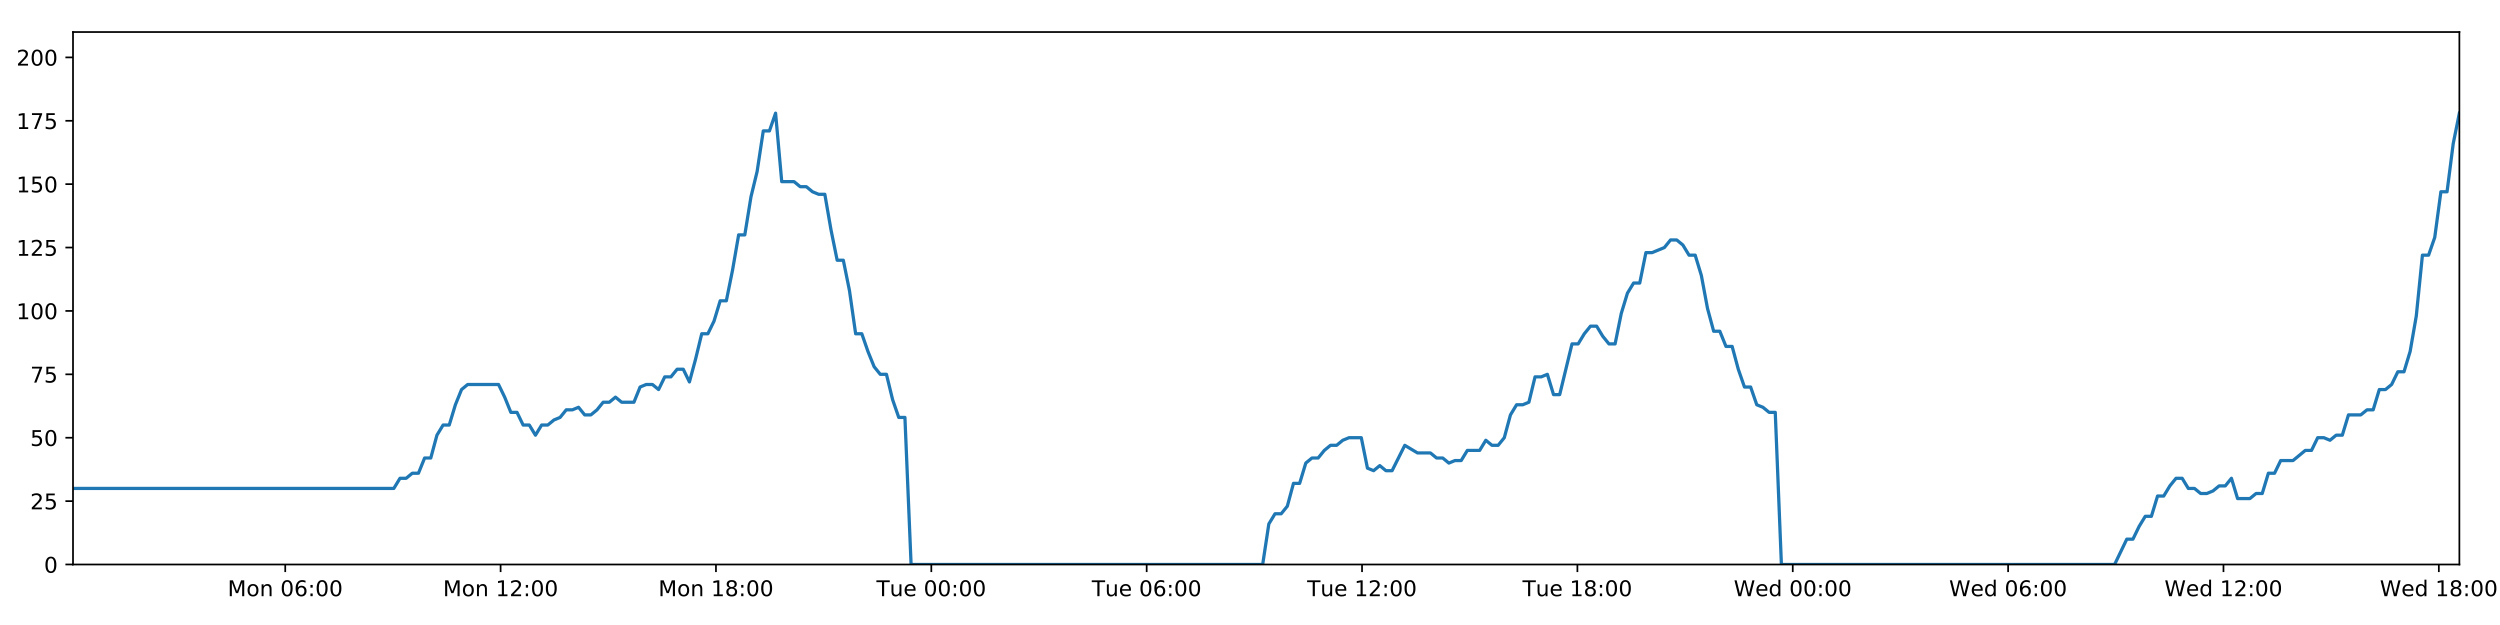
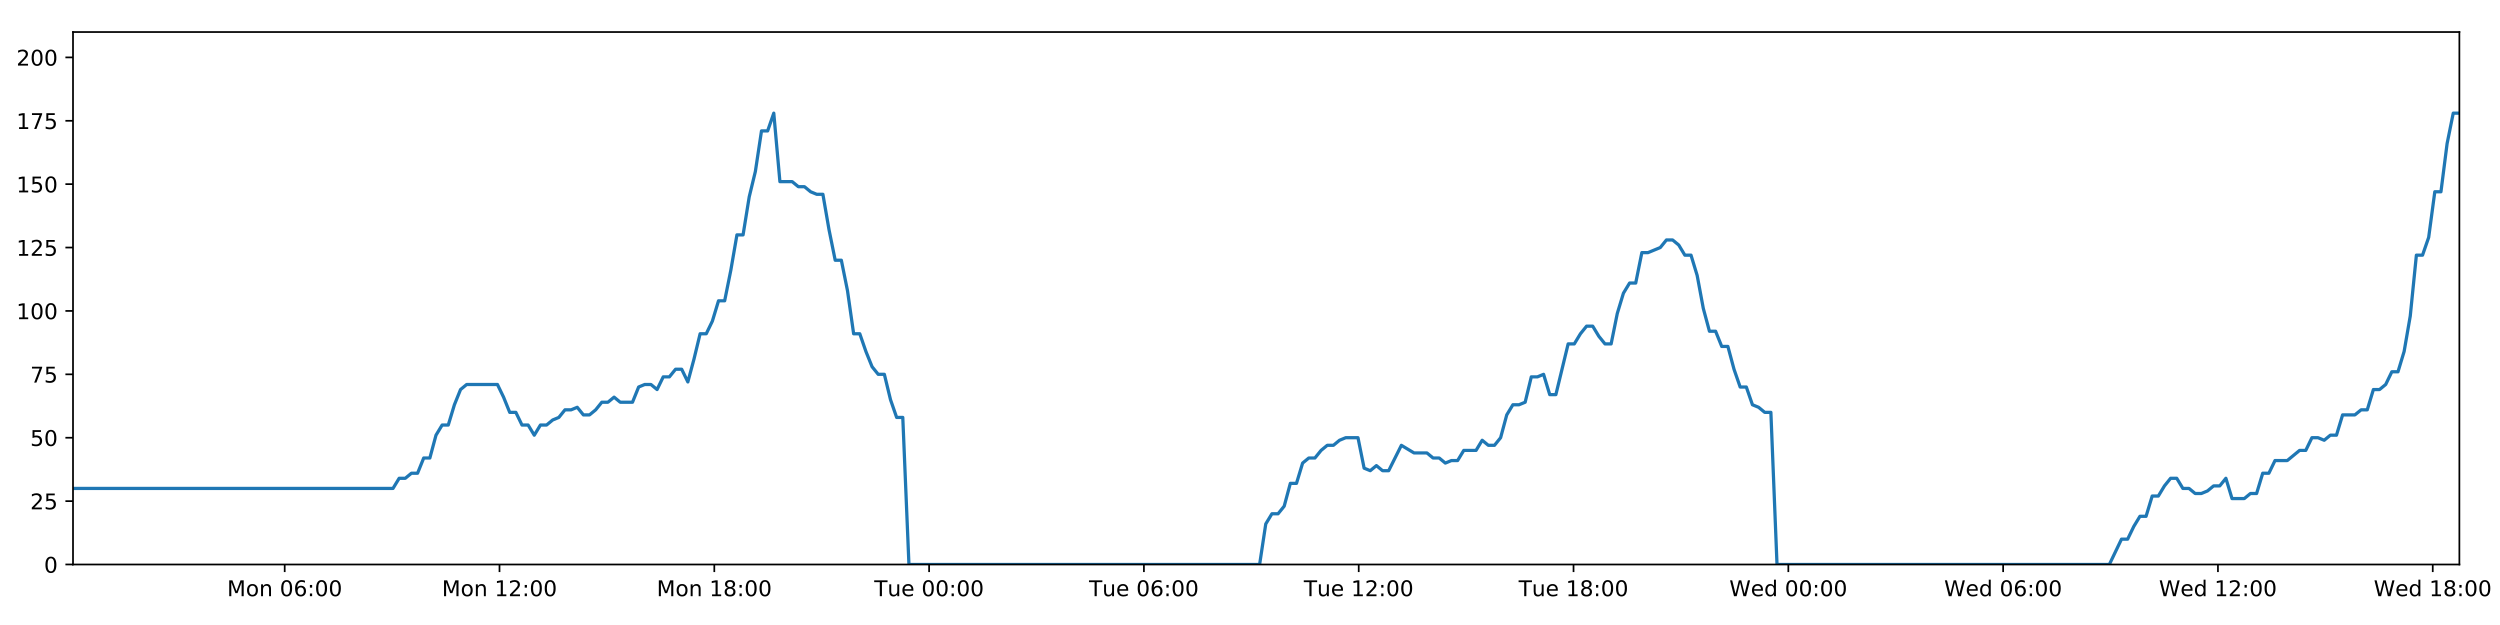
<svg xmlns="http://www.w3.org/2000/svg" xmlns:xlink="http://www.w3.org/1999/xlink" height="288pt" version="1.1" viewBox="0 0 1152 288" width="1152pt">
  <defs>
    <style type="text/css">
*{stroke-linecap:butt;stroke-linejoin:round;}
  </style>
  </defs>
  <g id="figure_1">
    <g id="patch_1">
      <path d="M 0 288  L 1152 288  L 1152 0  L 0 0  z " style="fill:#ffffff;" />
    </g>
    <g id="axes_1">
      <g id="patch_2">
        <path d="M 33.64 260.12  L 1133.28 260.12  L 1133.28 14.76  L 33.64 14.76  z " style="fill:#ffffff;" />
      </g>
      <g id="matplotlib.axis_1">
        <g id="xtick_1">
          <g id="line2d_1">
            <defs>
-               <path d="M 0 0  L 0 3.5  " id="mb225ecdd2f" style="stroke:#000000;stroke-width:0.8;" />
-             </defs>
-             <g>
-               <use style="stroke:#000000;stroke-width:0.8;" x="131.438" xlink:href="#mb225ecdd2f" y="260.12" />
+               <path d="M 0 0  L 0 3.5  " id="mb20dd633dc" style="stroke:#000000;stroke-width:0.8;" />
+             </defs>
+             <g>
+               <use style="stroke:#000000;stroke-width:0.8;" x="131.187" xlink:href="#mb20dd633dc" y="260.12" />
            </g>
          </g>
          <g id="text_1">
            <defs>
              <path d="M 9.812 72.906  L 24.516 72.906  L 43.109 23.297  L 61.812 72.906  L 76.516 72.906  L 76.516 0  L 66.891 0  L 66.891 64.016  L 48.094 14.016  L 38.188 14.016  L 19.391 64.016  L 19.391 0  L 9.812 0  z " id="DejaVuSans-77" />
              <path d="M 30.609 48.391  Q 23.391 48.391 19.188 42.75  Q 14.984 37.109 14.984 27.297  Q 14.984 17.484 19.156 11.844  Q 23.344 6.203 30.609 6.203  Q 37.797 6.203 41.984 11.859  Q 46.188 17.531 46.188 27.297  Q 46.188 37.016 41.984 42.703  Q 37.797 48.391 30.609 48.391  z M 30.609 56  Q 42.328 56 49.016 48.375  Q 55.719 40.766 55.719 27.297  Q 55.719 13.875 49.016 6.219  Q 42.328 -1.422 30.609 -1.422  Q 18.844 -1.422 12.172 6.219  Q 5.516 13.875 5.516 27.297  Q 5.516 40.766 12.172 48.375  Q 18.844 56 30.609 56  z " id="DejaVuSans-111" />
              <path d="M 54.891 33.016  L 54.891 0  L 45.906 0  L 45.906 32.719  Q 45.906 40.484 42.875 44.328  Q 39.844 48.188 33.797 48.188  Q 26.516 48.188 22.312 43.547  Q 18.109 38.922 18.109 30.906  L 18.109 0  L 9.078 0  L 9.078 54.688  L 18.109 54.688  L 18.109 46.188  Q 21.344 51.125 25.703 53.562  Q 30.078 56 35.797 56  Q 45.219 56 50.047 50.172  Q 54.891 44.344 54.891 33.016  z " id="DejaVuSans-110" />
              <path id="DejaVuSans-32" />
              <path d="M 31.781 66.406  Q 24.172 66.406 20.328 58.906  Q 16.5 51.422 16.5 36.375  Q 16.5 21.391 20.328 13.891  Q 24.172 6.391 31.781 6.391  Q 39.453 6.391 43.281 13.891  Q 47.125 21.391 47.125 36.375  Q 47.125 51.422 43.281 58.906  Q 39.453 66.406 31.781 66.406  z M 31.781 74.219  Q 44.047 74.219 50.516 64.516  Q 56.984 54.828 56.984 36.375  Q 56.984 17.969 50.516 8.266  Q 44.047 -1.422 31.781 -1.422  Q 19.531 -1.422 13.062 8.266  Q 6.594 17.969 6.594 36.375  Q 6.594 54.828 13.062 64.516  Q 19.531 74.219 31.781 74.219  z " id="DejaVuSans-48" />
              <path d="M 33.016 40.375  Q 26.375 40.375 22.484 35.828  Q 18.609 31.297 18.609 23.391  Q 18.609 15.531 22.484 10.953  Q 26.375 6.391 33.016 6.391  Q 39.656 6.391 43.531 10.953  Q 47.406 15.531 47.406 23.391  Q 47.406 31.297 43.531 35.828  Q 39.656 40.375 33.016 40.375  z M 52.594 71.297  L 52.594 62.312  Q 48.875 64.062 45.094 64.984  Q 41.312 65.922 37.594 65.922  Q 27.828 65.922 22.672 59.328  Q 17.531 52.734 16.797 39.406  Q 19.672 43.656 24.016 45.922  Q 28.375 48.188 33.594 48.188  Q 44.578 48.188 50.953 41.516  Q 57.328 34.859 57.328 23.391  Q 57.328 12.156 50.688 5.359  Q 44.047 -1.422 33.016 -1.422  Q 20.359 -1.422 13.672 8.266  Q 6.984 17.969 6.984 36.375  Q 6.984 53.656 15.188 63.938  Q 23.391 74.219 37.203 74.219  Q 40.922 74.219 44.703 73.484  Q 48.484 72.75 52.594 71.297  z " id="DejaVuSans-54" />
              <path d="M 11.719 12.406  L 22.016 12.406  L 22.016 0  L 11.719 0  z M 11.719 51.703  L 22.016 51.703  L 22.016 39.312  L 11.719 39.312  z " id="DejaVuSans-58" />
            </defs>
-             <g transform="translate(104.8975 274.7184)scale(0.1 -0.1)">
+             <g transform="translate(104.646 274.7184)scale(0.1 -0.1)">
              <use xlink:href="#DejaVuSans-77" />
              <use x="86.279" xlink:href="#DejaVuSans-111" />
              <use x="147.461" xlink:href="#DejaVuSans-110" />
              <use x="210.84" xlink:href="#DejaVuSans-32" />
              <use x="242.627" xlink:href="#DejaVuSans-48" />
              <use x="306.25" xlink:href="#DejaVuSans-54" />
              <use x="369.873" xlink:href="#DejaVuSans-58" />
              <use x="403.564" xlink:href="#DejaVuSans-48" />
              <use x="467.188" xlink:href="#DejaVuSans-48" />
            </g>
          </g>
        </g>
        <g id="xtick_2">
          <g id="line2d_2">
            <g>
-               <use style="stroke:#000000;stroke-width:0.8;" x="230.676" xlink:href="#mb225ecdd2f" y="260.12" />
+               <use style="stroke:#000000;stroke-width:0.8;" x="230.169" xlink:href="#mb20dd633dc" y="260.12" />
            </g>
          </g>
          <g id="text_2">
            <defs>
              <path d="M 12.406 8.297  L 28.516 8.297  L 28.516 63.922  L 10.984 60.406  L 10.984 69.391  L 28.422 72.906  L 38.281 72.906  L 38.281 8.297  L 54.391 8.297  L 54.391 0  L 12.406 0  z " id="DejaVuSans-49" />
              <path d="M 19.188 8.297  L 53.609 8.297  L 53.609 0  L 7.328 0  L 7.328 8.297  Q 12.938 14.109 22.625 23.891  Q 32.328 33.688 34.812 36.531  Q 39.547 41.844 41.422 45.531  Q 43.312 49.219 43.312 52.781  Q 43.312 58.594 39.234 62.25  Q 35.156 65.922 28.609 65.922  Q 23.969 65.922 18.812 64.312  Q 13.672 62.703 7.812 59.422  L 7.812 69.391  Q 13.766 71.781 18.938 73  Q 24.125 74.219 28.422 74.219  Q 39.75 74.219 46.484 68.547  Q 53.219 62.891 53.219 53.422  Q 53.219 48.922 51.531 44.891  Q 49.859 40.875 45.406 35.406  Q 44.188 33.984 37.641 27.219  Q 31.109 20.453 19.188 8.297  z " id="DejaVuSans-50" />
            </defs>
-             <g transform="translate(204.1351 274.7184)scale(0.1 -0.1)">
+             <g transform="translate(203.6284 274.7184)scale(0.1 -0.1)">
              <use xlink:href="#DejaVuSans-77" />
              <use x="86.279" xlink:href="#DejaVuSans-111" />
              <use x="147.461" xlink:href="#DejaVuSans-110" />
              <use x="210.84" xlink:href="#DejaVuSans-32" />
              <use x="242.627" xlink:href="#DejaVuSans-49" />
              <use x="306.25" xlink:href="#DejaVuSans-50" />
              <use x="369.873" xlink:href="#DejaVuSans-58" />
              <use x="403.564" xlink:href="#DejaVuSans-48" />
              <use x="467.188" xlink:href="#DejaVuSans-48" />
            </g>
          </g>
        </g>
        <g id="xtick_3">
          <g id="line2d_3">
            <g>
-               <use style="stroke:#000000;stroke-width:0.8;" x="329.913" xlink:href="#mb225ecdd2f" y="260.12" />
+               <use style="stroke:#000000;stroke-width:0.8;" x="329.151" xlink:href="#mb20dd633dc" y="260.12" />
            </g>
          </g>
          <g id="text_3">
            <defs>
              <path d="M 31.781 34.625  Q 24.75 34.625 20.719 30.859  Q 16.703 27.094 16.703 20.516  Q 16.703 13.922 20.719 10.156  Q 24.75 6.391 31.781 6.391  Q 38.812 6.391 42.859 10.172  Q 46.922 13.969 46.922 20.516  Q 46.922 27.094 42.891 30.859  Q 38.875 34.625 31.781 34.625  z M 21.922 38.812  Q 15.578 40.375 12.031 44.719  Q 8.5 49.078 8.5 55.328  Q 8.5 64.062 14.719 69.141  Q 20.953 74.219 31.781 74.219  Q 42.672 74.219 48.875 69.141  Q 55.078 64.062 55.078 55.328  Q 55.078 49.078 51.531 44.719  Q 48 40.375 41.703 38.812  Q 48.828 37.156 52.797 32.312  Q 56.781 27.484 56.781 20.516  Q 56.781 9.906 50.312 4.234  Q 43.844 -1.422 31.781 -1.422  Q 19.734 -1.422 13.25 4.234  Q 6.781 9.906 6.781 20.516  Q 6.781 27.484 10.781 32.312  Q 14.797 37.156 21.922 38.812  z M 18.312 54.391  Q 18.312 48.734 21.844 45.562  Q 25.391 42.391 31.781 42.391  Q 38.141 42.391 41.719 45.562  Q 45.312 48.734 45.312 54.391  Q 45.312 60.062 41.719 63.234  Q 38.141 66.406 31.781 66.406  Q 25.391 66.406 21.844 63.234  Q 18.312 60.062 18.312 54.391  z " id="DejaVuSans-56" />
            </defs>
-             <g transform="translate(303.3727 274.7184)scale(0.1 -0.1)">
+             <g transform="translate(302.6107 274.7184)scale(0.1 -0.1)">
              <use xlink:href="#DejaVuSans-77" />
              <use x="86.279" xlink:href="#DejaVuSans-111" />
              <use x="147.461" xlink:href="#DejaVuSans-110" />
              <use x="210.84" xlink:href="#DejaVuSans-32" />
              <use x="242.627" xlink:href="#DejaVuSans-49" />
              <use x="306.25" xlink:href="#DejaVuSans-56" />
              <use x="369.873" xlink:href="#DejaVuSans-58" />
              <use x="403.564" xlink:href="#DejaVuSans-48" />
              <use x="467.188" xlink:href="#DejaVuSans-48" />
            </g>
          </g>
        </g>
        <g id="xtick_4">
          <g id="line2d_4">
            <g>
-               <use style="stroke:#000000;stroke-width:0.8;" x="429.151" xlink:href="#mb225ecdd2f" y="260.12" />
+               <use style="stroke:#000000;stroke-width:0.8;" x="428.134" xlink:href="#mb20dd633dc" y="260.12" />
            </g>
          </g>
          <g id="text_4">
            <defs>
              <path d="M -0.297 72.906  L 61.375 72.906  L 61.375 64.594  L 35.5 64.594  L 35.5 0  L 25.594 0  L 25.594 64.594  L -0.297 64.594  z " id="DejaVuSans-84" />
              <path d="M 8.5 21.578  L 8.5 54.688  L 17.484 54.688  L 17.484 21.922  Q 17.484 14.156 20.5 10.266  Q 23.531 6.391 29.594 6.391  Q 36.859 6.391 41.078 11.031  Q 45.312 15.672 45.312 23.688  L 45.312 54.688  L 54.297 54.688  L 54.297 0  L 45.312 0  L 45.312 8.406  Q 42.047 3.422 37.719 1  Q 33.406 -1.422 27.688 -1.422  Q 18.266 -1.422 13.375 4.438  Q 8.5 10.297 8.5 21.578  z M 31.109 56  z " id="DejaVuSans-117" />
              <path d="M 56.203 29.594  L 56.203 25.203  L 14.891 25.203  Q 15.484 15.922 20.484 11.062  Q 25.484 6.203 34.422 6.203  Q 39.594 6.203 44.453 7.469  Q 49.312 8.734 54.109 11.281  L 54.109 2.781  Q 49.266 0.734 44.188 -0.344  Q 39.109 -1.422 33.891 -1.422  Q 20.797 -1.422 13.156 6.188  Q 5.516 13.812 5.516 26.812  Q 5.516 40.234 12.766 48.109  Q 20.016 56 32.328 56  Q 43.359 56 49.781 48.891  Q 56.203 41.797 56.203 29.594  z M 47.219 32.234  Q 47.125 39.594 43.094 43.984  Q 39.062 48.391 32.422 48.391  Q 24.906 48.391 20.391 44.141  Q 15.875 39.891 15.188 32.172  z " id="DejaVuSans-101" />
            </defs>
-             <g transform="translate(403.865 274.7184)scale(0.1 -0.1)">
+             <g transform="translate(402.8478 274.7184)scale(0.1 -0.1)">
              <use xlink:href="#DejaVuSans-84" />
              <use x="60.85" xlink:href="#DejaVuSans-117" />
              <use x="124.229" xlink:href="#DejaVuSans-101" />
              <use x="185.752" xlink:href="#DejaVuSans-32" />
              <use x="217.539" xlink:href="#DejaVuSans-48" />
              <use x="281.162" xlink:href="#DejaVuSans-48" />
              <use x="344.785" xlink:href="#DejaVuSans-58" />
              <use x="378.477" xlink:href="#DejaVuSans-48" />
              <use x="442.1" xlink:href="#DejaVuSans-48" />
            </g>
          </g>
        </g>
        <g id="xtick_5">
          <g id="line2d_5">
            <g>
-               <use style="stroke:#000000;stroke-width:0.8;" x="528.389" xlink:href="#mb225ecdd2f" y="260.12" />
+               <use style="stroke:#000000;stroke-width:0.8;" x="527.116" xlink:href="#mb20dd633dc" y="260.12" />
            </g>
          </g>
          <g id="text_5">
-             <g transform="translate(503.1026 274.7184)scale(0.1 -0.1)">
+             <g transform="translate(501.8302 274.7184)scale(0.1 -0.1)">
              <use xlink:href="#DejaVuSans-84" />
              <use x="60.85" xlink:href="#DejaVuSans-117" />
              <use x="124.229" xlink:href="#DejaVuSans-101" />
              <use x="185.752" xlink:href="#DejaVuSans-32" />
              <use x="217.539" xlink:href="#DejaVuSans-48" />
              <use x="281.162" xlink:href="#DejaVuSans-54" />
              <use x="344.785" xlink:href="#DejaVuSans-58" />
              <use x="378.477" xlink:href="#DejaVuSans-48" />
              <use x="442.1" xlink:href="#DejaVuSans-48" />
            </g>
          </g>
        </g>
        <g id="xtick_6">
          <g id="line2d_6">
            <g>
-               <use style="stroke:#000000;stroke-width:0.8;" x="627.626" xlink:href="#mb225ecdd2f" y="260.12" />
+               <use style="stroke:#000000;stroke-width:0.8;" x="626.098" xlink:href="#mb20dd633dc" y="260.12" />
            </g>
          </g>
          <g id="text_6">
-             <g transform="translate(602.3402 274.7184)scale(0.1 -0.1)">
+             <g transform="translate(600.8125 274.7184)scale(0.1 -0.1)">
              <use xlink:href="#DejaVuSans-84" />
              <use x="60.85" xlink:href="#DejaVuSans-117" />
              <use x="124.229" xlink:href="#DejaVuSans-101" />
              <use x="185.752" xlink:href="#DejaVuSans-32" />
              <use x="217.539" xlink:href="#DejaVuSans-49" />
              <use x="281.162" xlink:href="#DejaVuSans-50" />
              <use x="344.785" xlink:href="#DejaVuSans-58" />
              <use x="378.477" xlink:href="#DejaVuSans-48" />
              <use x="442.1" xlink:href="#DejaVuSans-48" />
            </g>
          </g>
        </g>
        <g id="xtick_7">
          <g id="line2d_7">
            <g>
-               <use style="stroke:#000000;stroke-width:0.8;" x="726.864" xlink:href="#mb225ecdd2f" y="260.12" />
+               <use style="stroke:#000000;stroke-width:0.8;" x="725.081" xlink:href="#mb20dd633dc" y="260.12" />
            </g>
          </g>
          <g id="text_7">
-             <g transform="translate(701.5778 274.7184)scale(0.1 -0.1)">
+             <g transform="translate(699.7949 274.7184)scale(0.1 -0.1)">
              <use xlink:href="#DejaVuSans-84" />
              <use x="60.85" xlink:href="#DejaVuSans-117" />
              <use x="124.229" xlink:href="#DejaVuSans-101" />
              <use x="185.752" xlink:href="#DejaVuSans-32" />
              <use x="217.539" xlink:href="#DejaVuSans-49" />
              <use x="281.162" xlink:href="#DejaVuSans-56" />
              <use x="344.785" xlink:href="#DejaVuSans-58" />
              <use x="378.477" xlink:href="#DejaVuSans-48" />
              <use x="442.1" xlink:href="#DejaVuSans-48" />
            </g>
          </g>
        </g>
        <g id="xtick_8">
          <g id="line2d_8">
            <g>
-               <use style="stroke:#000000;stroke-width:0.8;" x="826.101" xlink:href="#mb225ecdd2f" y="260.12" />
+               <use style="stroke:#000000;stroke-width:0.8;" x="824.063" xlink:href="#mb20dd633dc" y="260.12" />
            </g>
          </g>
          <g id="text_8">
            <defs>
              <path d="M 3.328 72.906  L 13.281 72.906  L 28.609 11.281  L 43.891 72.906  L 54.984 72.906  L 70.312 11.281  L 85.594 72.906  L 95.609 72.906  L 77.297 0  L 64.891 0  L 49.516 63.281  L 33.984 0  L 21.578 0  z " id="DejaVuSans-87" />
              <path d="M 45.406 46.391  L 45.406 75.984  L 54.391 75.984  L 54.391 0  L 45.406 0  L 45.406 8.203  Q 42.578 3.328 38.25 0.953  Q 33.938 -1.422 27.875 -1.422  Q 17.969 -1.422 11.734 6.484  Q 5.516 14.406 5.516 27.297  Q 5.516 40.188 11.734 48.094  Q 17.969 56 27.875 56  Q 33.938 56 38.25 53.625  Q 42.578 51.266 45.406 46.391  z M 14.797 27.297  Q 14.797 17.391 18.875 11.75  Q 22.953 6.109 30.078 6.109  Q 37.203 6.109 41.297 11.75  Q 45.406 17.391 45.406 27.297  Q 45.406 37.203 41.297 42.844  Q 37.203 48.484 30.078 48.484  Q 22.953 48.484 18.875 42.844  Q 14.797 37.203 14.797 27.297  z " id="DejaVuSans-100" />
            </defs>
-             <g transform="translate(798.9123 274.7184)scale(0.1 -0.1)">
+             <g transform="translate(796.8742 274.7184)scale(0.1 -0.1)">
              <use xlink:href="#DejaVuSans-87" />
              <use x="98.799" xlink:href="#DejaVuSans-101" />
              <use x="160.322" xlink:href="#DejaVuSans-100" />
              <use x="223.799" xlink:href="#DejaVuSans-32" />
              <use x="255.586" xlink:href="#DejaVuSans-48" />
              <use x="319.209" xlink:href="#DejaVuSans-48" />
              <use x="382.832" xlink:href="#DejaVuSans-58" />
              <use x="416.523" xlink:href="#DejaVuSans-48" />
              <use x="480.146" xlink:href="#DejaVuSans-48" />
            </g>
          </g>
        </g>
        <g id="xtick_9">
          <g id="line2d_9">
            <g>
-               <use style="stroke:#000000;stroke-width:0.8;" x="925.339" xlink:href="#mb225ecdd2f" y="260.12" />
+               <use style="stroke:#000000;stroke-width:0.8;" x="923.046" xlink:href="#mb20dd633dc" y="260.12" />
            </g>
          </g>
          <g id="text_9">
-             <g transform="translate(898.1499 274.7184)scale(0.1 -0.1)">
+             <g transform="translate(895.8565 274.7184)scale(0.1 -0.1)">
              <use xlink:href="#DejaVuSans-87" />
              <use x="98.799" xlink:href="#DejaVuSans-101" />
              <use x="160.322" xlink:href="#DejaVuSans-100" />
              <use x="223.799" xlink:href="#DejaVuSans-32" />
              <use x="255.586" xlink:href="#DejaVuSans-48" />
              <use x="319.209" xlink:href="#DejaVuSans-54" />
              <use x="382.832" xlink:href="#DejaVuSans-58" />
              <use x="416.523" xlink:href="#DejaVuSans-48" />
              <use x="480.146" xlink:href="#DejaVuSans-48" />
            </g>
          </g>
        </g>
        <g id="xtick_10">
          <g id="line2d_10">
            <g>
-               <use style="stroke:#000000;stroke-width:0.8;" x="1024.577" xlink:href="#mb225ecdd2f" y="260.12" />
+               <use style="stroke:#000000;stroke-width:0.8;" x="1022.028" xlink:href="#mb20dd633dc" y="260.12" />
            </g>
          </g>
          <g id="text_10">
-             <g transform="translate(997.3875 274.7184)scale(0.1 -0.1)">
+             <g transform="translate(994.8389 274.7184)scale(0.1 -0.1)">
              <use xlink:href="#DejaVuSans-87" />
              <use x="98.799" xlink:href="#DejaVuSans-101" />
              <use x="160.322" xlink:href="#DejaVuSans-100" />
              <use x="223.799" xlink:href="#DejaVuSans-32" />
              <use x="255.586" xlink:href="#DejaVuSans-49" />
              <use x="319.209" xlink:href="#DejaVuSans-50" />
              <use x="382.832" xlink:href="#DejaVuSans-58" />
              <use x="416.523" xlink:href="#DejaVuSans-48" />
              <use x="480.146" xlink:href="#DejaVuSans-48" />
            </g>
          </g>
        </g>
        <g id="xtick_11">
          <g id="line2d_11">
            <g>
-               <use style="stroke:#000000;stroke-width:0.8;" x="1123.814" xlink:href="#mb225ecdd2f" y="260.12" />
+               <use style="stroke:#000000;stroke-width:0.8;" x="1121.01" xlink:href="#mb20dd633dc" y="260.12" />
            </g>
          </g>
          <g id="text_11">
-             <g transform="translate(1096.625 274.7184)scale(0.1 -0.1)">
+             <g transform="translate(1093.821 274.7184)scale(0.1 -0.1)">
              <use xlink:href="#DejaVuSans-87" />
              <use x="98.799" xlink:href="#DejaVuSans-101" />
              <use x="160.322" xlink:href="#DejaVuSans-100" />
              <use x="223.799" xlink:href="#DejaVuSans-32" />
              <use x="255.586" xlink:href="#DejaVuSans-49" />
              <use x="319.209" xlink:href="#DejaVuSans-56" />
              <use x="382.832" xlink:href="#DejaVuSans-58" />
              <use x="416.523" xlink:href="#DejaVuSans-48" />
              <use x="480.146" xlink:href="#DejaVuSans-48" />
            </g>
          </g>
        </g>
      </g>
      <g id="matplotlib.axis_2">
        <g id="ytick_1">
          <g id="line2d_12">
            <defs>
-               <path d="M 0 0  L -3.5 0  " id="md3b3fbb5e9" style="stroke:#000000;stroke-width:0.8;" />
-             </defs>
-             <g>
-               <use style="stroke:#000000;stroke-width:0.8;" x="33.64" xlink:href="#md3b3fbb5e9" y="260.12" />
+               <path d="M 0 0  L -3.5 0  " id="m056ea293c8" style="stroke:#000000;stroke-width:0.8;" />
+             </defs>
+             <g>
+               <use style="stroke:#000000;stroke-width:0.8;" x="33.64" xlink:href="#m056ea293c8" y="260.12" />
            </g>
          </g>
          <g id="text_12">
            <g transform="translate(20.2775 263.9192)scale(0.1 -0.1)">
              <use xlink:href="#DejaVuSans-48" />
            </g>
          </g>
        </g>
        <g id="ytick_2">
          <g id="line2d_13">
            <g>
-               <use style="stroke:#000000;stroke-width:0.8;" x="33.64" xlink:href="#md3b3fbb5e9" y="230.91" />
+               <use style="stroke:#000000;stroke-width:0.8;" x="33.64" xlink:href="#m056ea293c8" y="230.91" />
            </g>
          </g>
          <g id="text_13">
            <defs>
              <path d="M 10.797 72.906  L 49.516 72.906  L 49.516 64.594  L 19.828 64.594  L 19.828 46.734  Q 21.969 47.469 24.109 47.828  Q 26.266 48.188 28.422 48.188  Q 40.625 48.188 47.75 41.5  Q 54.891 34.812 54.891 23.391  Q 54.891 11.625 47.562 5.094  Q 40.234 -1.422 26.906 -1.422  Q 22.312 -1.422 17.547 -0.641  Q 12.797 0.141 7.719 1.703  L 7.719 11.625  Q 12.109 9.234 16.797 8.062  Q 21.484 6.891 26.703 6.891  Q 35.156 6.891 40.078 11.328  Q 45.016 15.766 45.016 23.391  Q 45.016 31 40.078 35.438  Q 35.156 39.891 26.703 39.891  Q 22.75 39.891 18.812 39.016  Q 14.891 38.141 10.797 36.281  z " id="DejaVuSans-53" />
            </defs>
            <g transform="translate(13.915 234.7097)scale(0.1 -0.1)">
              <use xlink:href="#DejaVuSans-50" />
              <use x="63.623" xlink:href="#DejaVuSans-53" />
            </g>
          </g>
        </g>
        <g id="ytick_3">
          <g id="line2d_14">
            <g>
-               <use style="stroke:#000000;stroke-width:0.8;" x="33.64" xlink:href="#md3b3fbb5e9" y="201.701" />
+               <use style="stroke:#000000;stroke-width:0.8;" x="33.64" xlink:href="#m056ea293c8" y="201.701" />
            </g>
          </g>
          <g id="text_14">
            <g transform="translate(13.915 205.5002)scale(0.1 -0.1)">
              <use xlink:href="#DejaVuSans-53" />
              <use x="63.623" xlink:href="#DejaVuSans-48" />
            </g>
          </g>
        </g>
        <g id="ytick_4">
          <g id="line2d_15">
            <g>
-               <use style="stroke:#000000;stroke-width:0.8;" x="33.64" xlink:href="#md3b3fbb5e9" y="172.491" />
+               <use style="stroke:#000000;stroke-width:0.8;" x="33.64" xlink:href="#m056ea293c8" y="172.491" />
            </g>
          </g>
          <g id="text_15">
            <defs>
              <path d="M 8.203 72.906  L 55.078 72.906  L 55.078 68.703  L 28.609 0  L 18.312 0  L 43.219 64.594  L 8.203 64.594  z " id="DejaVuSans-55" />
            </defs>
            <g transform="translate(13.915 176.2906)scale(0.1 -0.1)">
              <use xlink:href="#DejaVuSans-55" />
              <use x="63.623" xlink:href="#DejaVuSans-53" />
            </g>
          </g>
        </g>
        <g id="ytick_5">
          <g id="line2d_16">
            <g>
-               <use style="stroke:#000000;stroke-width:0.8;" x="33.64" xlink:href="#md3b3fbb5e9" y="143.282" />
+               <use style="stroke:#000000;stroke-width:0.8;" x="33.64" xlink:href="#m056ea293c8" y="143.282" />
            </g>
          </g>
          <g id="text_16">
            <g transform="translate(7.5525 147.0811)scale(0.1 -0.1)">
              <use xlink:href="#DejaVuSans-49" />
              <use x="63.623" xlink:href="#DejaVuSans-48" />
              <use x="127.246" xlink:href="#DejaVuSans-48" />
            </g>
          </g>
        </g>
        <g id="ytick_6">
          <g id="line2d_17">
            <g>
-               <use style="stroke:#000000;stroke-width:0.8;" x="33.64" xlink:href="#md3b3fbb5e9" y="114.072" />
+               <use style="stroke:#000000;stroke-width:0.8;" x="33.64" xlink:href="#m056ea293c8" y="114.072" />
            </g>
          </g>
          <g id="text_17">
            <g transform="translate(7.5525 117.8716)scale(0.1 -0.1)">
              <use xlink:href="#DejaVuSans-49" />
              <use x="63.623" xlink:href="#DejaVuSans-50" />
              <use x="127.246" xlink:href="#DejaVuSans-53" />
            </g>
          </g>
        </g>
        <g id="ytick_7">
          <g id="line2d_18">
            <g>
-               <use style="stroke:#000000;stroke-width:0.8;" x="33.64" xlink:href="#md3b3fbb5e9" y="84.863" />
+               <use style="stroke:#000000;stroke-width:0.8;" x="33.64" xlink:href="#m056ea293c8" y="84.863" />
            </g>
          </g>
          <g id="text_18">
            <g transform="translate(7.5525 88.66208)scale(0.1 -0.1)">
              <use xlink:href="#DejaVuSans-49" />
              <use x="63.623" xlink:href="#DejaVuSans-53" />
              <use x="127.246" xlink:href="#DejaVuSans-48" />
            </g>
          </g>
        </g>
        <g id="ytick_8">
          <g id="line2d_19">
            <g>
-               <use style="stroke:#000000;stroke-width:0.8;" x="33.64" xlink:href="#md3b3fbb5e9" y="55.653" />
+               <use style="stroke:#000000;stroke-width:0.8;" x="33.64" xlink:href="#m056ea293c8" y="55.653" />
            </g>
          </g>
          <g id="text_19">
            <g transform="translate(7.5525 59.45255)scale(0.1 -0.1)">
              <use xlink:href="#DejaVuSans-49" />
              <use x="63.623" xlink:href="#DejaVuSans-55" />
              <use x="127.246" xlink:href="#DejaVuSans-53" />
            </g>
          </g>
        </g>
        <g id="ytick_9">
          <g id="line2d_20">
            <g>
-               <use style="stroke:#000000;stroke-width:0.8;" x="33.64" xlink:href="#md3b3fbb5e9" y="26.444" />
+               <use style="stroke:#000000;stroke-width:0.8;" x="33.64" xlink:href="#m056ea293c8" y="26.444" />
            </g>
          </g>
          <g id="text_20">
            <g transform="translate(7.5525 30.24303)scale(0.1 -0.1)">
              <use xlink:href="#DejaVuSans-50" />
              <use x="63.623" xlink:href="#DejaVuSans-48" />
              <use x="127.246" xlink:href="#DejaVuSans-48" />
            </g>
          </g>
        </g>
      </g>
      <g id="line2d_21">
-         <path clip-path="url(#p4f97ba21f5)" d="M 33.64 225.069  L 181.47 225.069  L 184.314 220.395  L 187.154 220.395  L 189.994 218.058  L 192.828 218.058  L 195.661 211.048  L 198.501 211.048  L 201.336 200.533  L 204.17 195.859  L 207.006 195.859  L 209.842 186.512  L 212.677 179.502  L 215.518 177.165  L 229.721 177.165  L 232.558 183.007  L 235.399 190.017  L 238.233 190.017  L 241.067 195.859  L 243.907 195.859  L 246.741 200.533  L 249.58 195.859  L 252.419 195.859  L 255.254 193.522  L 258.088 192.354  L 260.922 188.849  L 263.757 188.849  L 266.593 187.68  L 269.432 191.186  L 272.266 191.186  L 275.107 188.849  L 277.942 185.344  L 280.776 185.344  L 283.616 183.007  L 286.451 185.344  L 292.119 185.344  L 294.959 178.333  L 297.795 177.165  L 300.636 177.165  L 303.476 179.502  L 306.316 173.66  L 309.16 173.66  L 312.001 170.155  L 314.849 170.155  L 317.689 175.997  L 320.523 165.481  L 323.358 153.797  L 326.192 153.797  L 329.026 147.955  L 331.861 138.608  L 334.696 138.608  L 337.532 124.588  L 340.37 108.23  L 343.204 108.23  L 346.046 90.705  L 348.882 79.021  L 351.716 60.327  L 354.552 60.327  L 357.386 52.148  L 360.22 83.694  L 365.893 83.694  L 368.733 86.031  L 371.568 86.031  L 374.409 88.368  L 377.246 89.536  L 380.081 89.536  L 382.92 105.894  L 385.765 119.914  L 388.602 119.914  L 391.441 133.935  L 394.281 153.797  L 397.123 153.797  L 399.96 161.976  L 402.799 168.986  L 405.634 172.491  L 408.475 172.491  L 411.316 184.175  L 414.152 192.354  L 416.987 192.354  L 419.831 260.12  L 581.841 260.12  L 584.68 241.426  L 587.52 236.752  L 590.36 236.752  L 593.197 233.247  L 596.032 222.732  L 598.871 222.732  L 601.709 213.385  L 604.55 211.048  L 607.392 211.048  L 610.239 207.543  L 613.083 205.206  L 615.924 205.206  L 618.758 202.869  L 621.604 201.701  L 627.287 201.701  L 630.12 215.722  L 632.958 216.89  L 635.799 214.553  L 638.634 216.89  L 641.471 216.89  L 647.329 205.206  L 653.183 208.711  L 659.137 208.711  L 661.97 211.048  L 664.808 211.048  L 667.643 213.385  L 670.477 212.216  L 673.317 212.216  L 676.156 207.543  L 681.828 207.543  L 684.663 202.869  L 687.504 205.206  L 690.339 205.206  L 693.175 201.701  L 696.011 191.186  L 698.847 186.512  L 701.681 186.512  L 704.516 185.344  L 707.351 173.66  L 710.192 173.66  L 713.03 172.491  L 715.87 181.838  L 718.705 181.838  L 724.378 158.471  L 727.214 158.471  L 730.054 153.797  L 732.89 150.292  L 735.726 150.292  L 738.565 154.966  L 741.402 158.471  L 744.237 158.471  L 747.078 144.45  L 749.919 135.103  L 752.756 130.43  L 755.592 130.43  L 758.429 116.409  L 761.265 116.409  L 766.945 114.072  L 769.785 110.567  L 772.627 110.567  L 775.465 112.904  L 778.304 117.578  L 781.14 117.578  L 783.981 126.925  L 786.817 142.114  L 789.656 152.629  L 792.494 152.629  L 795.328 159.639  L 798.174 159.639  L 801.008 170.155  L 803.847 178.333  L 806.687 178.333  L 809.522 186.512  L 812.363 187.68  L 815.202 190.017  L 818.037 190.017  L 820.871 260.12  L 974.405 260.12  L 980.027 248.436  L 982.861 248.436  L 985.696 242.594  L 988.531 237.921  L 991.365 237.921  L 994.201 228.574  L 997.038 228.574  L 999.873 223.9  L 1002.706 220.395  L 1005.542 220.395  L 1008.377 225.069  L 1011.215 225.069  L 1014.052 227.405  L 1016.893 227.405  L 1019.735 226.237  L 1022.575 223.9  L 1025.41 223.9  L 1028.246 220.395  L 1031.08 229.742  L 1036.754 229.742  L 1039.594 227.405  L 1042.432 227.405  L 1045.268 218.058  L 1048.107 218.058  L 1050.944 212.216  L 1056.619 212.216  L 1062.293 207.543  L 1065.145 207.543  L 1067.988 201.701  L 1070.832 201.701  L 1073.667 202.869  L 1076.502 200.533  L 1079.336 200.533  L 1082.17 191.186  L 1087.84 191.186  L 1090.721 188.849  L 1093.557 188.849  L 1096.391 179.502  L 1099.236 179.502  L 1102.074 177.165  L 1104.91 171.323  L 1107.751 171.323  L 1110.585 161.976  L 1113.423 145.619  L 1116.257 117.578  L 1119.093 117.578  L 1121.93 109.399  L 1124.765 88.368  L 1127.6 88.368  L 1130.443 66.169  L 1133.28 52.148  L 1133.28 52.148  " style="fill:none;stroke:#1f77b4;stroke-linecap:square;stroke-width:1.5;" />
+         <path clip-path="url(#pb1479a7809)" d="M 33.64 225.069  L 181.09 225.069  L 183.926 220.395  L 186.759 220.395  L 189.591 218.058  L 192.418 218.058  L 195.245 211.048  L 198.077 211.048  L 200.905 200.533  L 203.731 195.859  L 206.561 195.859  L 209.389 186.512  L 212.216 179.502  L 215.05 177.165  L 229.217 177.165  L 232.046 183.007  L 234.88 190.017  L 237.707 190.017  L 240.533 195.859  L 243.366 195.859  L 246.193 200.533  L 249.024 195.859  L 251.856 195.859  L 254.684 193.522  L 257.511 192.354  L 260.338 188.849  L 263.165 188.849  L 265.994 187.68  L 268.826 191.186  L 271.652 191.186  L 274.486 188.849  L 277.314 185.344  L 280.14 185.344  L 282.973 183.007  L 285.8 185.344  L 291.454 185.344  L 294.287 178.333  L 297.116 177.165  L 299.949 177.165  L 302.782 179.502  L 305.615 173.66  L 308.452 173.66  L 311.286 170.155  L 314.126 170.155  L 316.958 175.997  L 319.785 165.481  L 322.613 153.797  L 325.439 153.797  L 328.266 147.955  L 331.094 138.608  L 333.921 138.608  L 336.75 124.588  L 339.581 108.23  L 342.408 108.23  L 345.242 90.705  L 348.071 79.021  L 350.898 60.327  L 353.727 60.327  L 356.554 52.148  L 359.38 83.694  L 365.038 83.694  L 367.872 86.031  L 370.699 86.031  L 373.533 88.368  L 376.362 89.536  L 379.19 89.536  L 382.021 105.894  L 384.86 119.914  L 387.689 119.914  L 390.521 133.935  L 393.354 153.797  L 396.189 153.797  L 399.018 161.976  L 401.85 168.986  L 404.677 172.491  L 407.511 172.491  L 410.345 184.175  L 413.173 192.354  L 416.001 192.354  L 418.838 260.12  L 580.431 260.12  L 583.263 241.426  L 586.096 236.752  L 588.928 236.752  L 591.758 233.247  L 594.586 222.732  L 597.417 222.732  L 600.248 213.385  L 603.082 211.048  L 605.916 211.048  L 608.756 207.543  L 611.593 205.206  L 614.426 205.206  L 617.253 202.869  L 620.092 201.701  L 625.76 201.701  L 628.586 215.722  L 631.416 216.89  L 634.25 214.553  L 637.078 216.89  L 639.908 216.89  L 645.751 205.206  L 651.59 208.711  L 657.528 208.711  L 660.354 211.048  L 663.184 211.048  L 666.012 213.385  L 668.839 212.216  L 671.671 212.216  L 674.504 207.543  L 680.161 207.543  L 682.989 202.869  L 685.823 205.206  L 688.65 205.206  L 691.479 201.701  L 694.308 191.186  L 697.136 186.512  L 699.963 186.512  L 702.791 185.344  L 705.619 173.66  L 708.452 173.66  L 711.283 172.491  L 714.115 181.838  L 716.943 181.838  L 722.601 158.471  L 725.43 158.471  L 728.263 153.797  L 731.092 150.292  L 733.92 150.292  L 736.752 154.966  L 739.581 158.471  L 742.41 158.471  L 745.243 144.45  L 748.077 135.103  L 750.907 130.43  L 753.735 130.43  L 756.564 116.409  L 759.393 116.409  L 765.059 114.072  L 767.892 110.567  L 770.727 110.567  L 773.557 112.904  L 776.389 117.578  L 779.218 117.578  L 782.051 126.925  L 784.879 142.114  L 787.711 152.629  L 790.542 152.629  L 793.369 159.639  L 796.207 159.639  L 799.034 170.155  L 801.866 178.333  L 804.699 178.333  L 807.527 186.512  L 810.361 187.68  L 813.192 190.017  L 816.02 190.017  L 818.846 260.12  L 971.985 260.12  L 977.593 248.436  L 980.42 248.436  L 983.248 242.594  L 986.076 237.921  L 988.902 237.921  L 991.731 228.574  L 994.56 228.574  L 997.387 223.9  L 1000.214 220.395  L 1003.043 220.395  L 1005.87 225.069  L 1008.701 225.069  L 1011.531 227.405  L 1014.364 227.405  L 1017.199 226.237  L 1020.032 223.9  L 1022.859 223.9  L 1025.688 220.395  L 1028.515 229.742  L 1034.174 229.742  L 1037.007 227.405  L 1039.838 227.405  L 1042.666 218.058  L 1045.498 218.058  L 1048.328 212.216  L 1053.987 212.216  L 1059.648 207.543  L 1062.492 207.543  L 1065.328 201.701  L 1068.164 201.701  L 1070.992 202.869  L 1073.82 200.533  L 1076.646 200.533  L 1079.473 191.186  L 1085.129 191.186  L 1088.003 188.849  L 1090.831 188.849  L 1093.658 179.502  L 1096.495 179.502  L 1099.326 177.165  L 1102.154 171.323  L 1104.988 171.323  L 1107.815 161.976  L 1110.646 145.619  L 1113.473 117.578  L 1116.301 117.578  L 1119.131 109.399  L 1121.958 88.368  L 1124.787 88.368  L 1127.622 66.169  L 1130.452 52.148  L 1133.28 52.148  L 1133.28 52.148  " style="fill:none;stroke:#1f77b4;stroke-linecap:square;stroke-width:1.5;" />
      </g>
      <g id="patch_3">
        <path d="M 33.64 260.12  L 33.64 14.76  " style="fill:none;stroke:#000000;stroke-linecap:square;stroke-linejoin:miter;stroke-width:0.8;" />
      </g>
      <g id="patch_4">
        <path d="M 1133.28 260.12  L 1133.28 14.76  " style="fill:none;stroke:#000000;stroke-linecap:square;stroke-linejoin:miter;stroke-width:0.8;" />
      </g>
      <g id="patch_5">
        <path d="M 33.64 260.12  L 1133.28 260.12  " style="fill:none;stroke:#000000;stroke-linecap:square;stroke-linejoin:miter;stroke-width:0.8;" />
      </g>
      <g id="patch_6">
        <path d="M 33.64 14.76  L 1133.28 14.76  " style="fill:none;stroke:#000000;stroke-linecap:square;stroke-linejoin:miter;stroke-width:0.8;" />
      </g>
    </g>
  </g>
  <defs>
-     <clipPath id="p4f97ba21f5">
+     <clipPath id="pb1479a7809">
      <rect height="245.36" width="1099.64" x="33.64" y="14.76" />
    </clipPath>
  </defs>
</svg>
